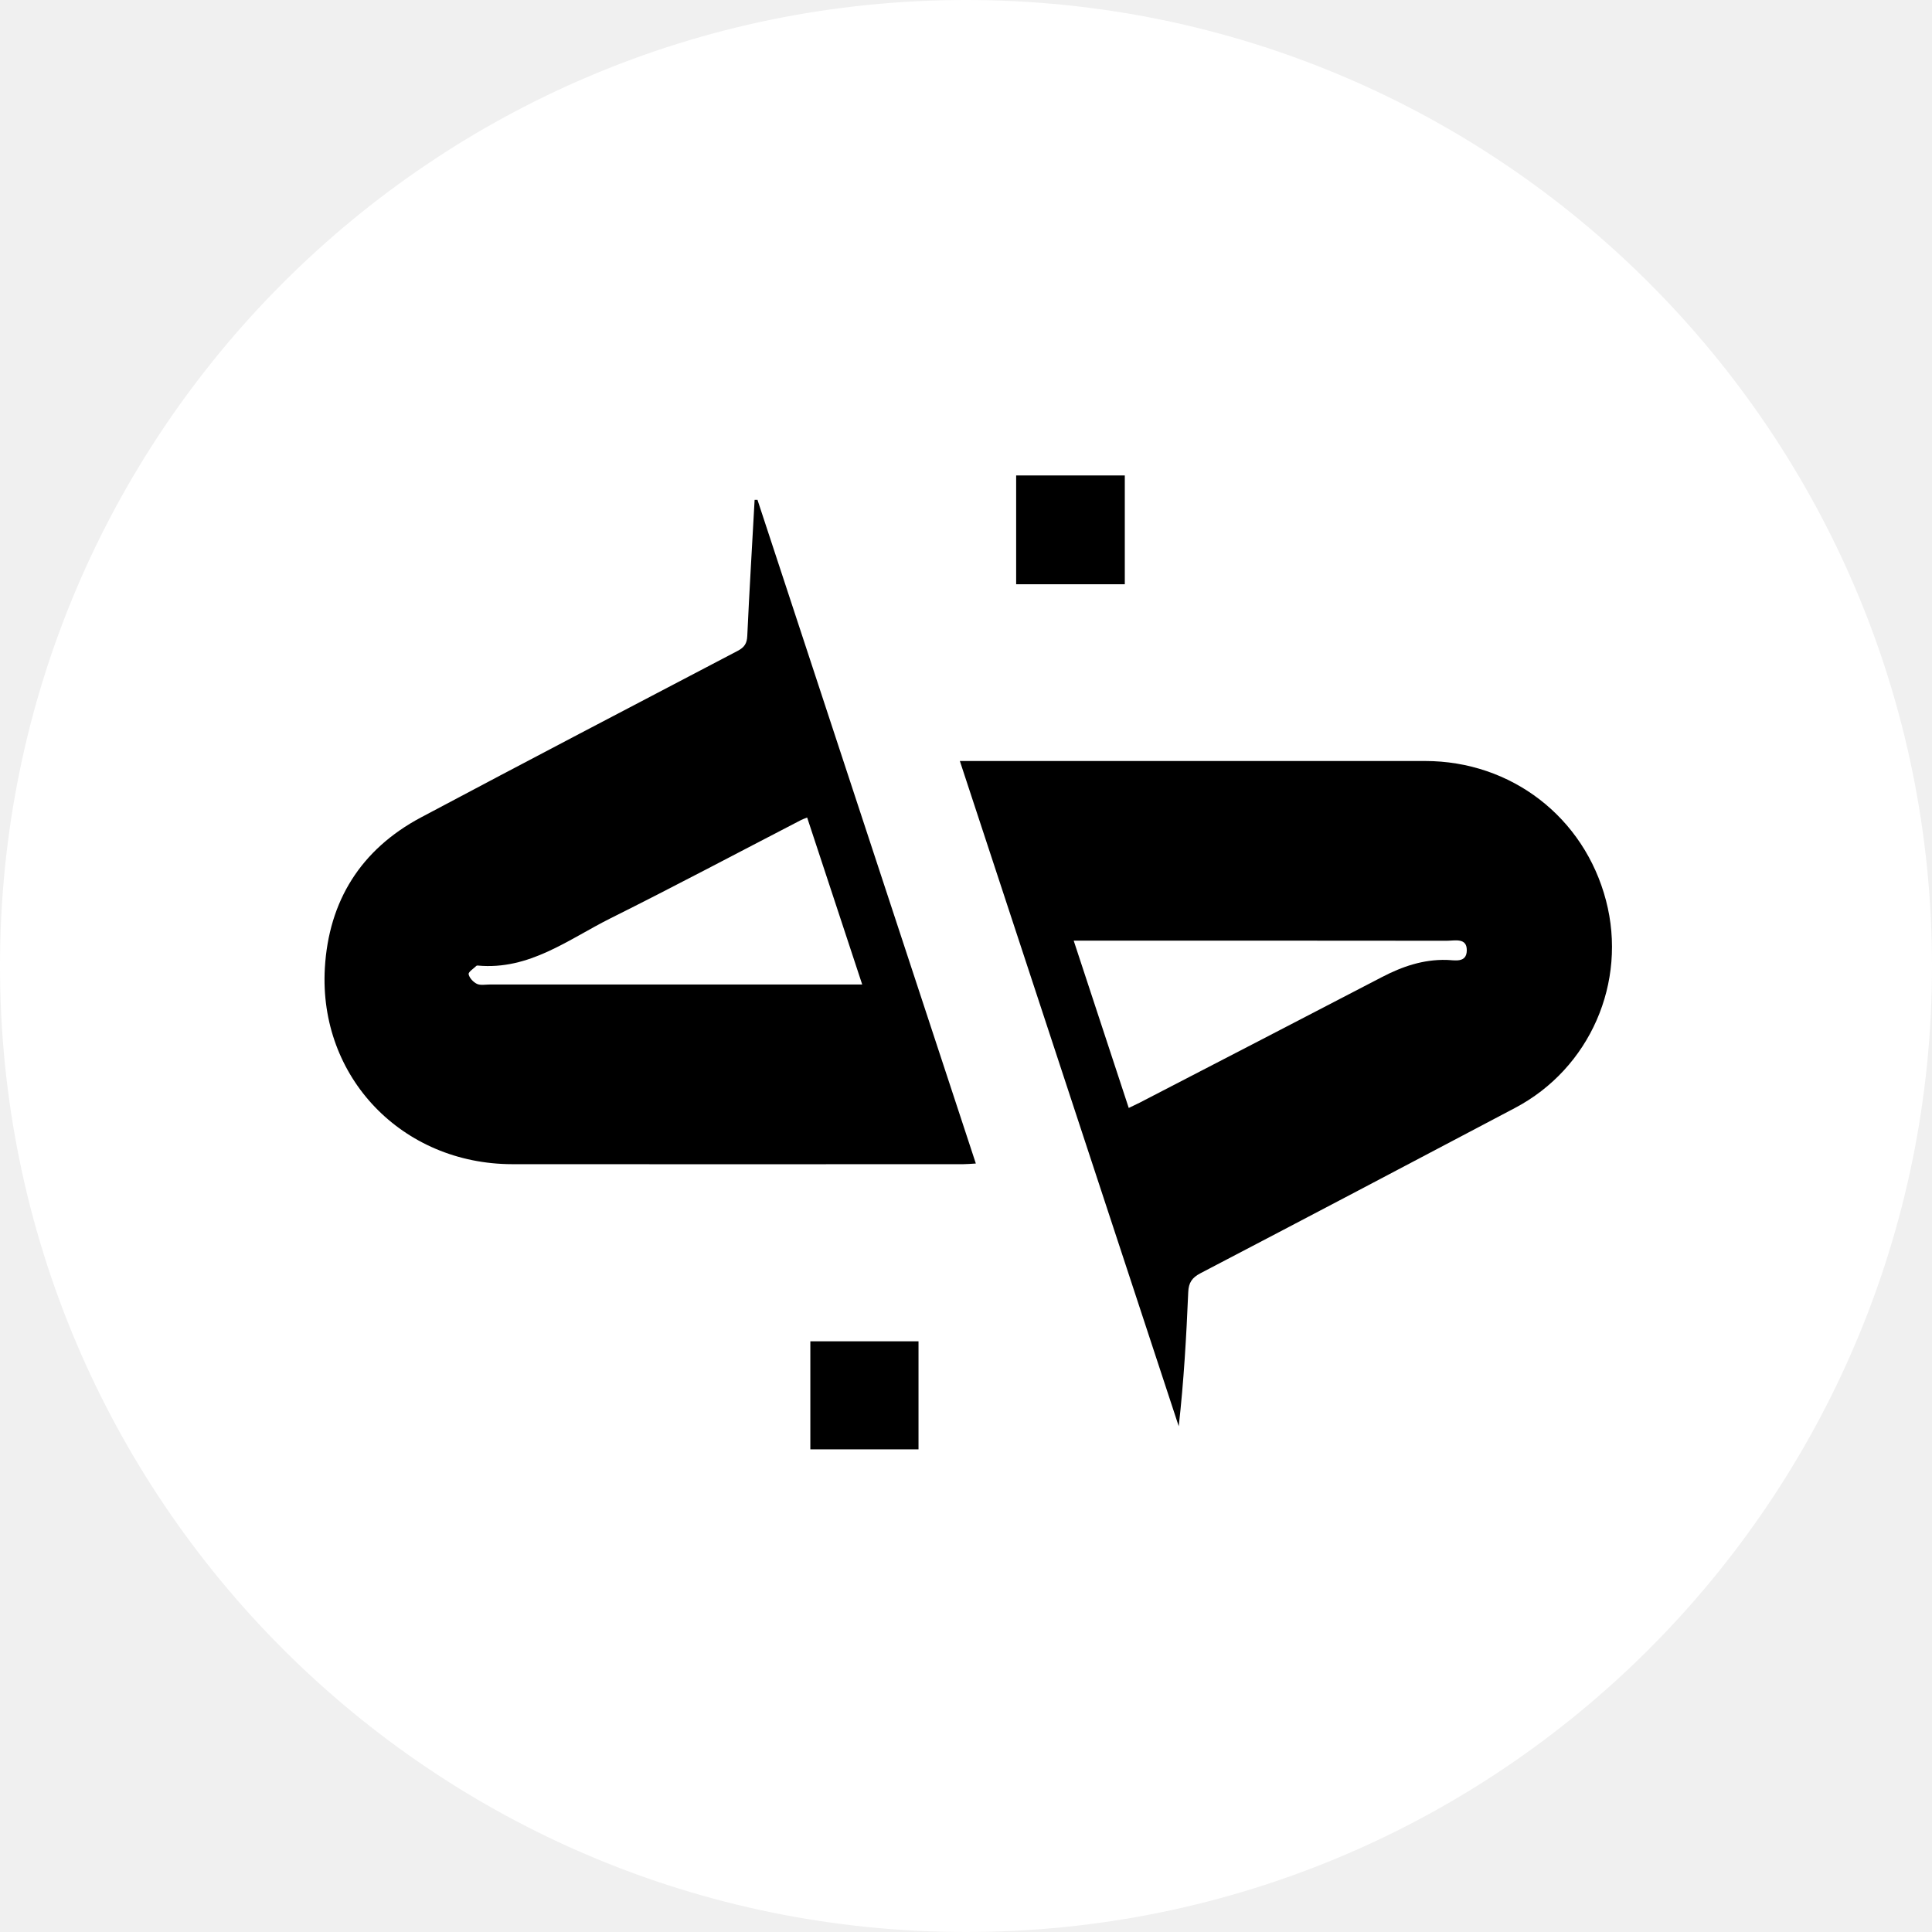
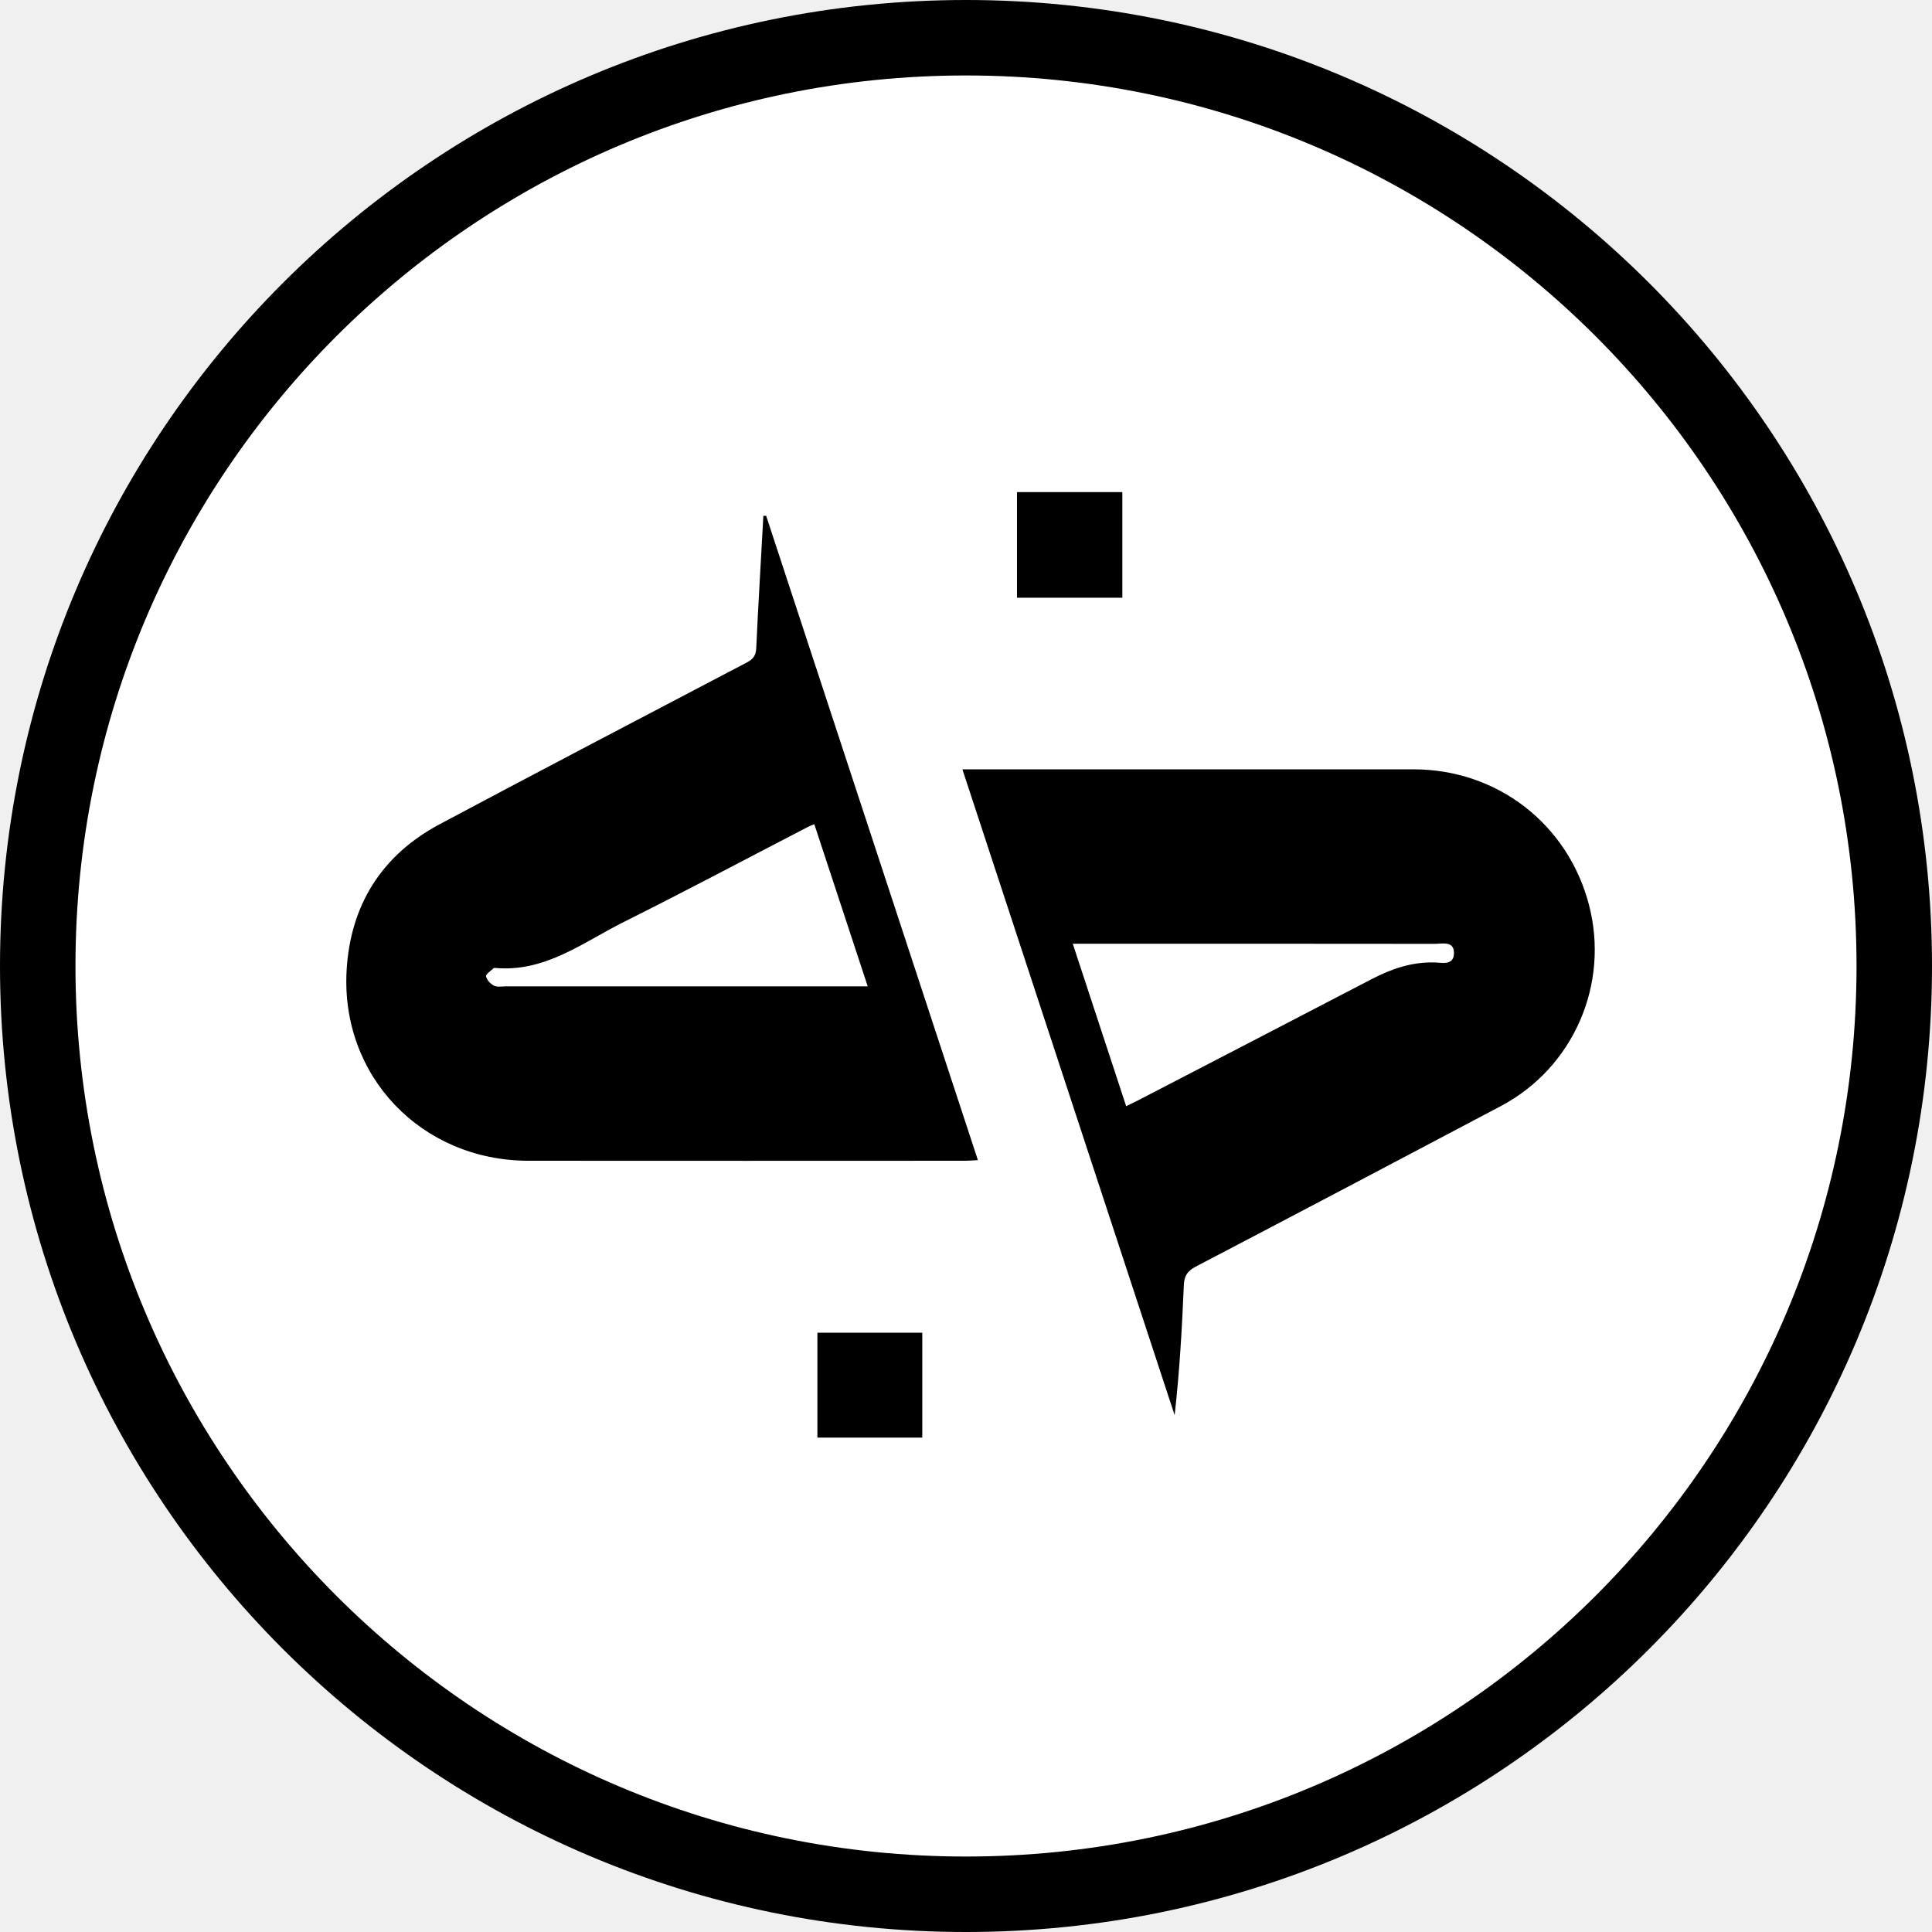
<svg xmlns="http://www.w3.org/2000/svg" width="256" height="256" viewBox="0 0 256 256" fill="none">
-   <g clip-path="url(#clip0_741_46)">
-     <circle cx="128" cy="128" r="128" fill="white" />
-     <path d="M100.363 66.21C109.989 95.49 119.628 124.757 129.304 154.173C128.619 154.21 128.121 154.26 127.635 154.26C107.711 154.26 87.786 154.285 67.861 154.26C53.304 154.235 42.221 142.755 43.043 128.289C43.554 119.383 47.812 112.555 55.782 108.313C69.742 100.888 83.751 93.574 97.76 86.235C98.632 85.775 98.981 85.253 99.018 84.258C99.292 78.25 99.666 72.242 99.99 66.235C100.114 66.235 100.239 66.235 100.351 66.235L100.363 66.21ZM114.248 130.453C111.783 122.953 109.379 115.664 106.951 108.326C106.577 108.475 106.365 108.55 106.166 108.649C97.748 113.003 89.367 117.455 80.887 121.685C75.296 124.483 70.128 128.575 63.304 127.941C63.254 127.941 63.167 127.941 63.142 127.966C62.756 128.339 62.046 128.787 62.096 129.085C62.183 129.57 62.706 130.13 63.192 130.366C63.665 130.59 64.312 130.453 64.898 130.453H114.248Z" fill="black" />
-     <path d="M127.174 100.837H129.39C149.203 100.837 169.016 100.837 188.828 100.837C200.259 100.837 209.91 108.287 212.8 119.308C215.651 130.166 210.683 141.572 200.745 146.809C186.873 154.135 172.976 161.448 159.066 168.712C157.945 169.297 157.496 169.968 157.447 171.225C157.198 177.121 156.861 183.016 156.189 188.987C146.55 159.707 136.912 130.427 127.186 100.837H127.174ZM142.267 124.631C144.757 132.194 147.148 139.458 149.564 146.809C150.174 146.51 150.585 146.323 150.984 146.124C161.693 140.577 172.415 135.042 183.112 129.47C185.814 128.064 188.579 127.119 191.667 127.193C192.726 127.218 194.332 127.654 194.357 125.937C194.382 124.208 192.763 124.656 191.692 124.656C175.927 124.631 160.161 124.644 144.396 124.644H142.267V124.631Z" fill="black" />
-     <path d="M134.646 77.416V63H149.042V77.416H134.646Z" fill="black" />
-     <path d="M107.374 192.046V177.73H121.707V192.046H107.374Z" fill="black" />
-   </g>
-   <defs>
-     <clipPath id="clip0_741_46">
-       <rect width="256" height="256" fill="white" />
-     </clipPath>
-   </defs>
+   <path d="M251 128C251 195.931 195.931 251 128 251C60.069 251 5 195.931 5 128C5 60.069 60.069 5 128 5C195.931 5 251 60.069 251 128Z" fill="white" stroke="black" stroke-width="10" />
+   <path d="M101.512 68.324C110.846 96.75 120.193 125.163 129.575 153.722C128.911 153.758 128.428 153.806 127.957 153.806C108.636 153.806 89.316 153.831 69.995 153.806C55.878 153.782 45.132 142.637 45.928 128.593C46.423 119.947 50.553 113.317 58.281 109.2C71.818 101.99 85.403 94.89 98.988 87.766C99.833 87.319 100.171 86.812 100.208 85.846C100.473 80.013 100.836 74.181 101.15 68.348C101.27 68.348 101.391 68.348 101.5 68.348L101.512 68.324ZM114.976 130.694C112.585 123.413 110.255 116.336 107.9 109.212C107.537 109.357 107.332 109.429 107.139 109.526C98.976 113.752 90.849 118.075 82.626 122.181C77.204 124.898 72.192 128.87 65.575 128.255C65.527 128.255 65.442 128.255 65.418 128.279C65.044 128.641 64.356 129.076 64.404 129.366C64.489 129.837 64.996 130.38 65.466 130.609C65.925 130.827 66.553 130.694 67.121 130.694H114.976Z" fill="black" />
+   <path d="M127.51 101.94H129.659C148.871 101.94 168.084 101.94 187.296 101.94C198.381 101.94 207.739 109.174 210.541 119.873C213.306 130.414 208.488 141.488 198.852 146.571C185.4 153.684 171.924 160.784 158.435 167.836C157.348 168.404 156.913 169.056 156.865 170.276C156.624 175.999 156.298 181.723 155.646 187.519C146.299 159.094 136.953 130.668 127.522 101.94H127.51ZM142.145 125.041C144.56 132.383 146.879 139.435 149.221 146.571C149.813 146.282 150.212 146.101 150.598 145.907C160.983 140.522 171.38 135.148 181.753 129.738C184.373 128.374 187.054 127.456 190.049 127.528C191.075 127.553 192.633 127.975 192.657 126.309C192.681 124.63 191.111 125.065 190.073 125.065C174.785 125.041 159.498 125.053 144.21 125.053H142.145V125.041Z" fill="black" />
+   <path d="M134.755 79.202V65.207H148.715V79.202H134.755Z" fill="black" />
+   <path d="M108.31 190.49V176.591H122.209V190.49H108.31Z" fill="black" />
</svg>
